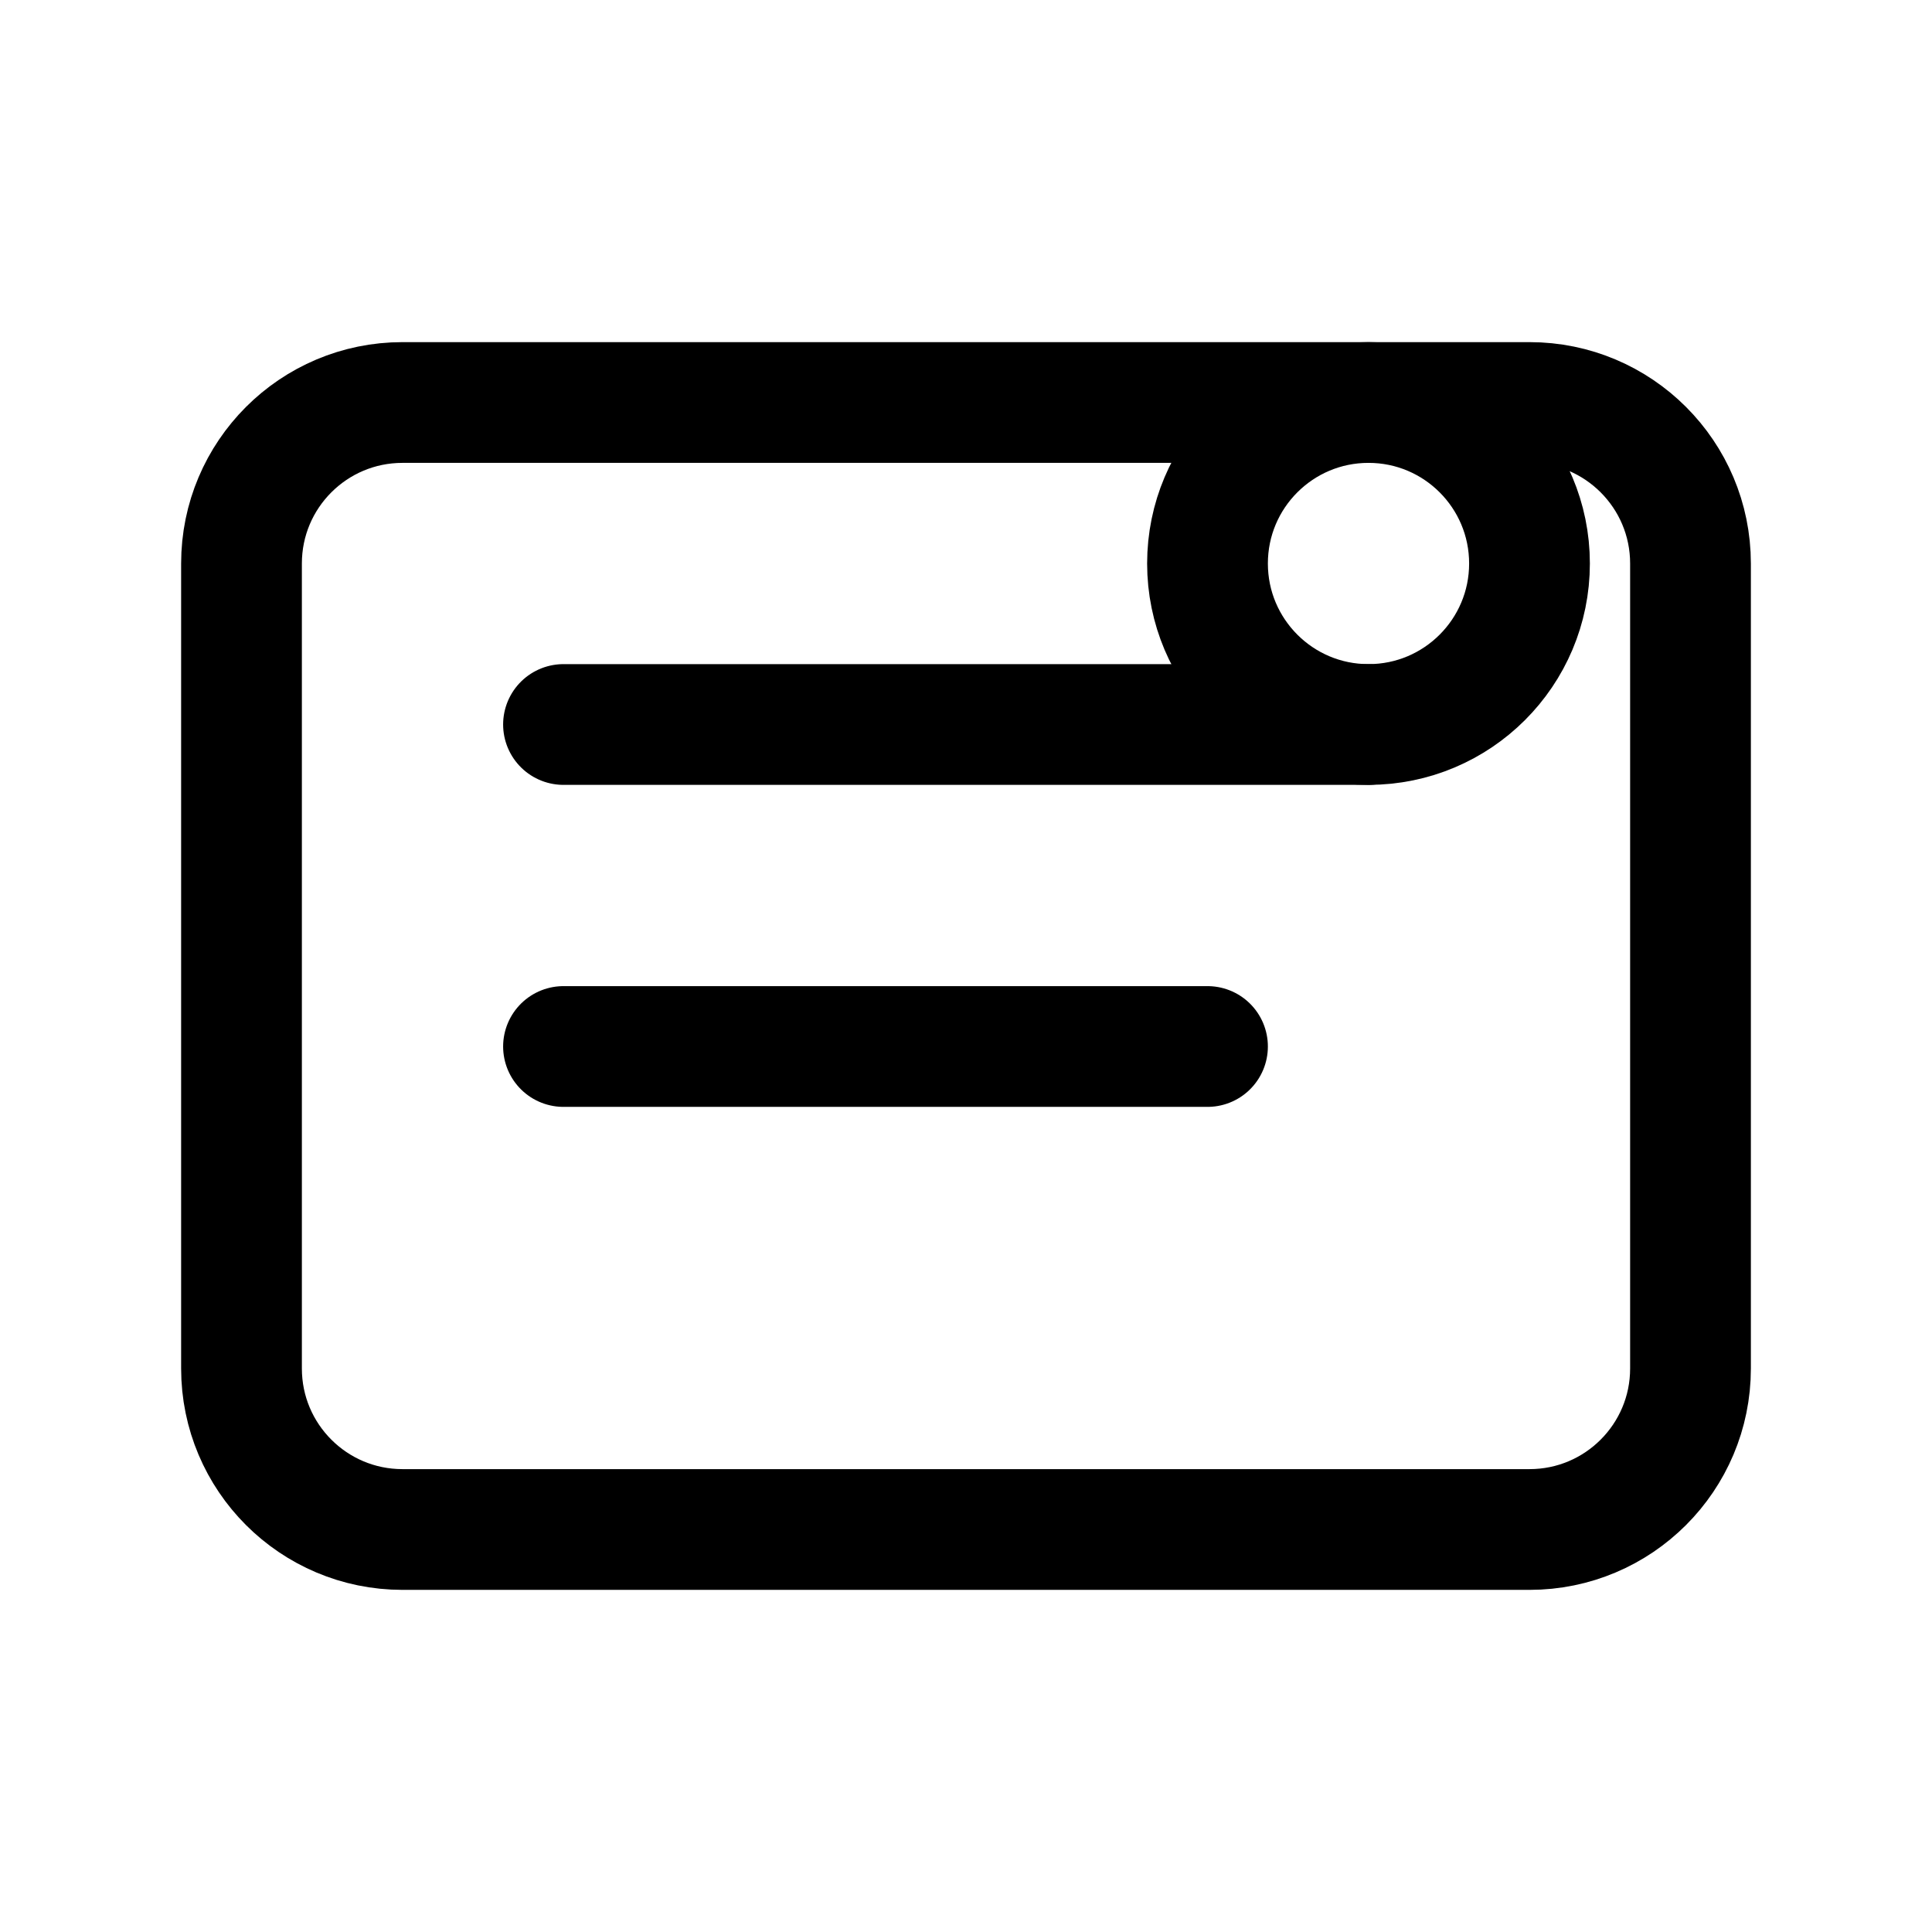
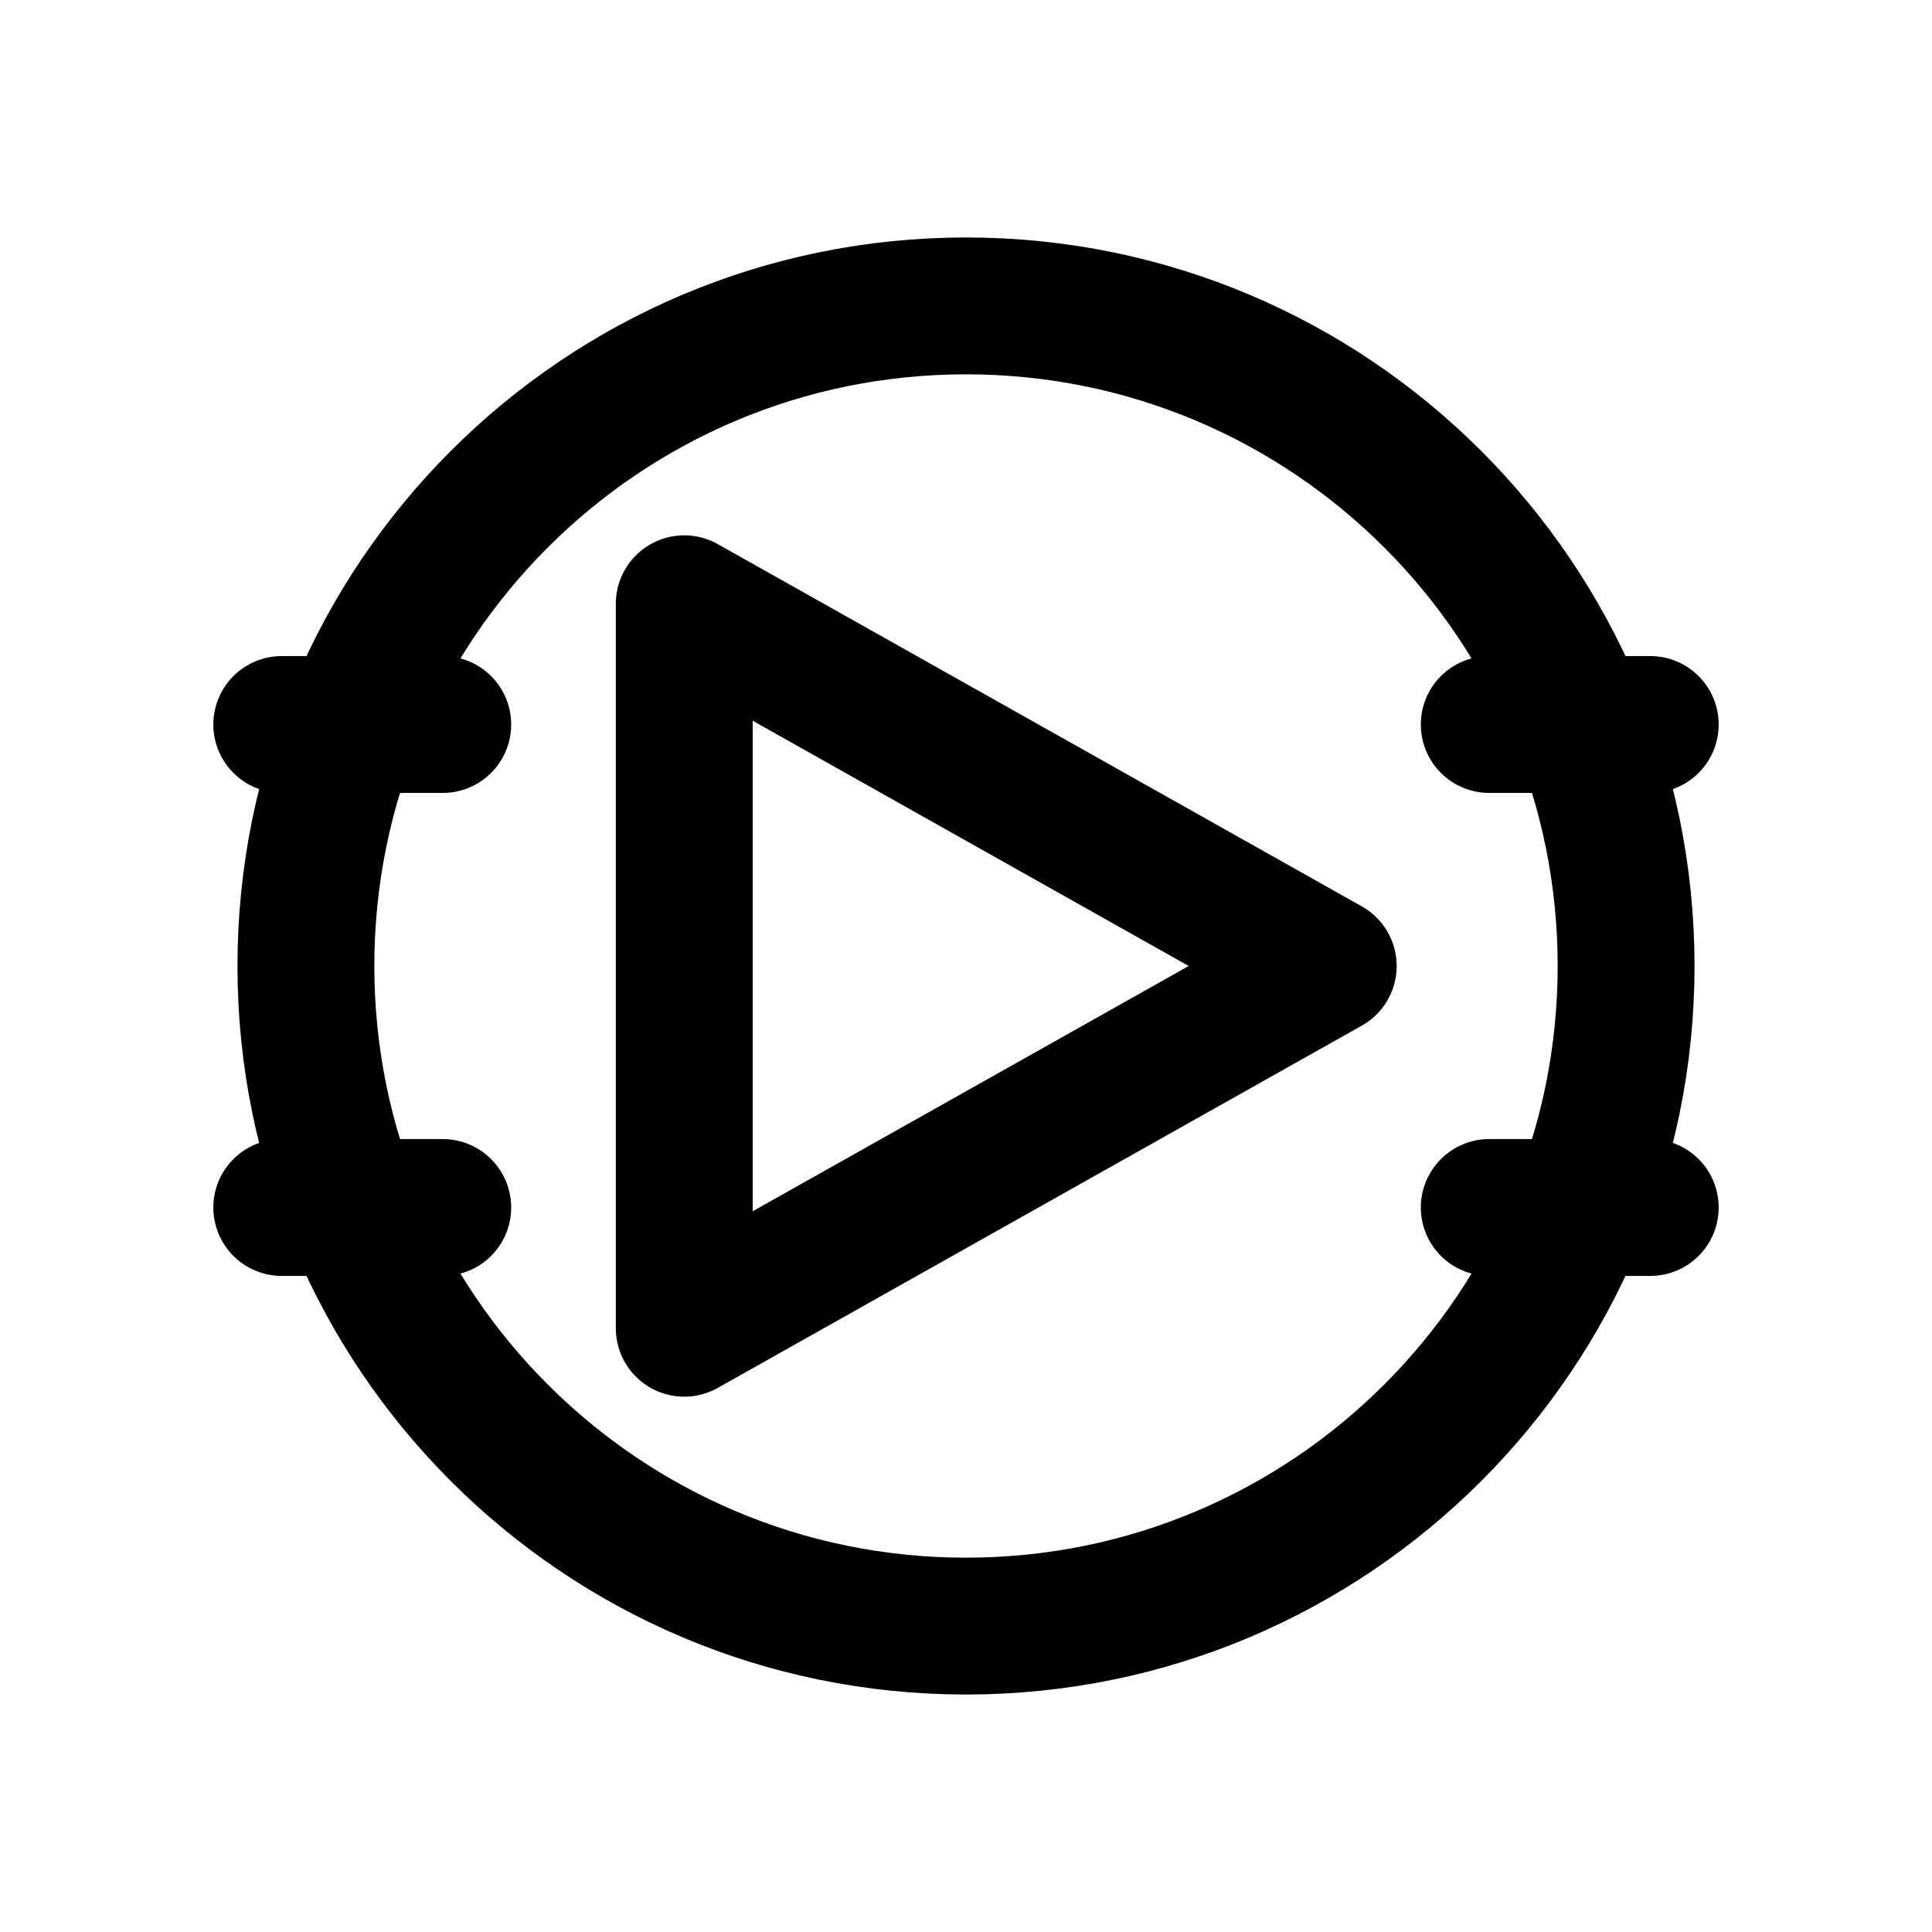
- <svg xmlns="http://www.w3.org/2000/svg" viewBox="0 0 24 24" fill="none" stroke="currentColor" stroke-width="1.5" stroke-linecap="round" stroke-linejoin="round">
-   <rect width="18" height="14" x="3" y="5" rx="2" />
-   <path d="M7 9h10" />
-   <path d="M7 13h8" />
-   <circle cx="17" cy="7" r="2" />
+ <svg xmlns="http://www.w3.org/2000/svg" viewBox="0 0 24 24" fill="none" stroke="currentColor" stroke-width="1.7" stroke-linecap="round" stroke-linejoin="round">
+   <circle cx="12" cy="12" r="8.2" />
+   <path d="M8.5 7.5v9l8-4.5Z" />
+   <path d="M3.5 9h2M3.5 15h2M18.5 9h2M18.5 15h2" />
</svg>
